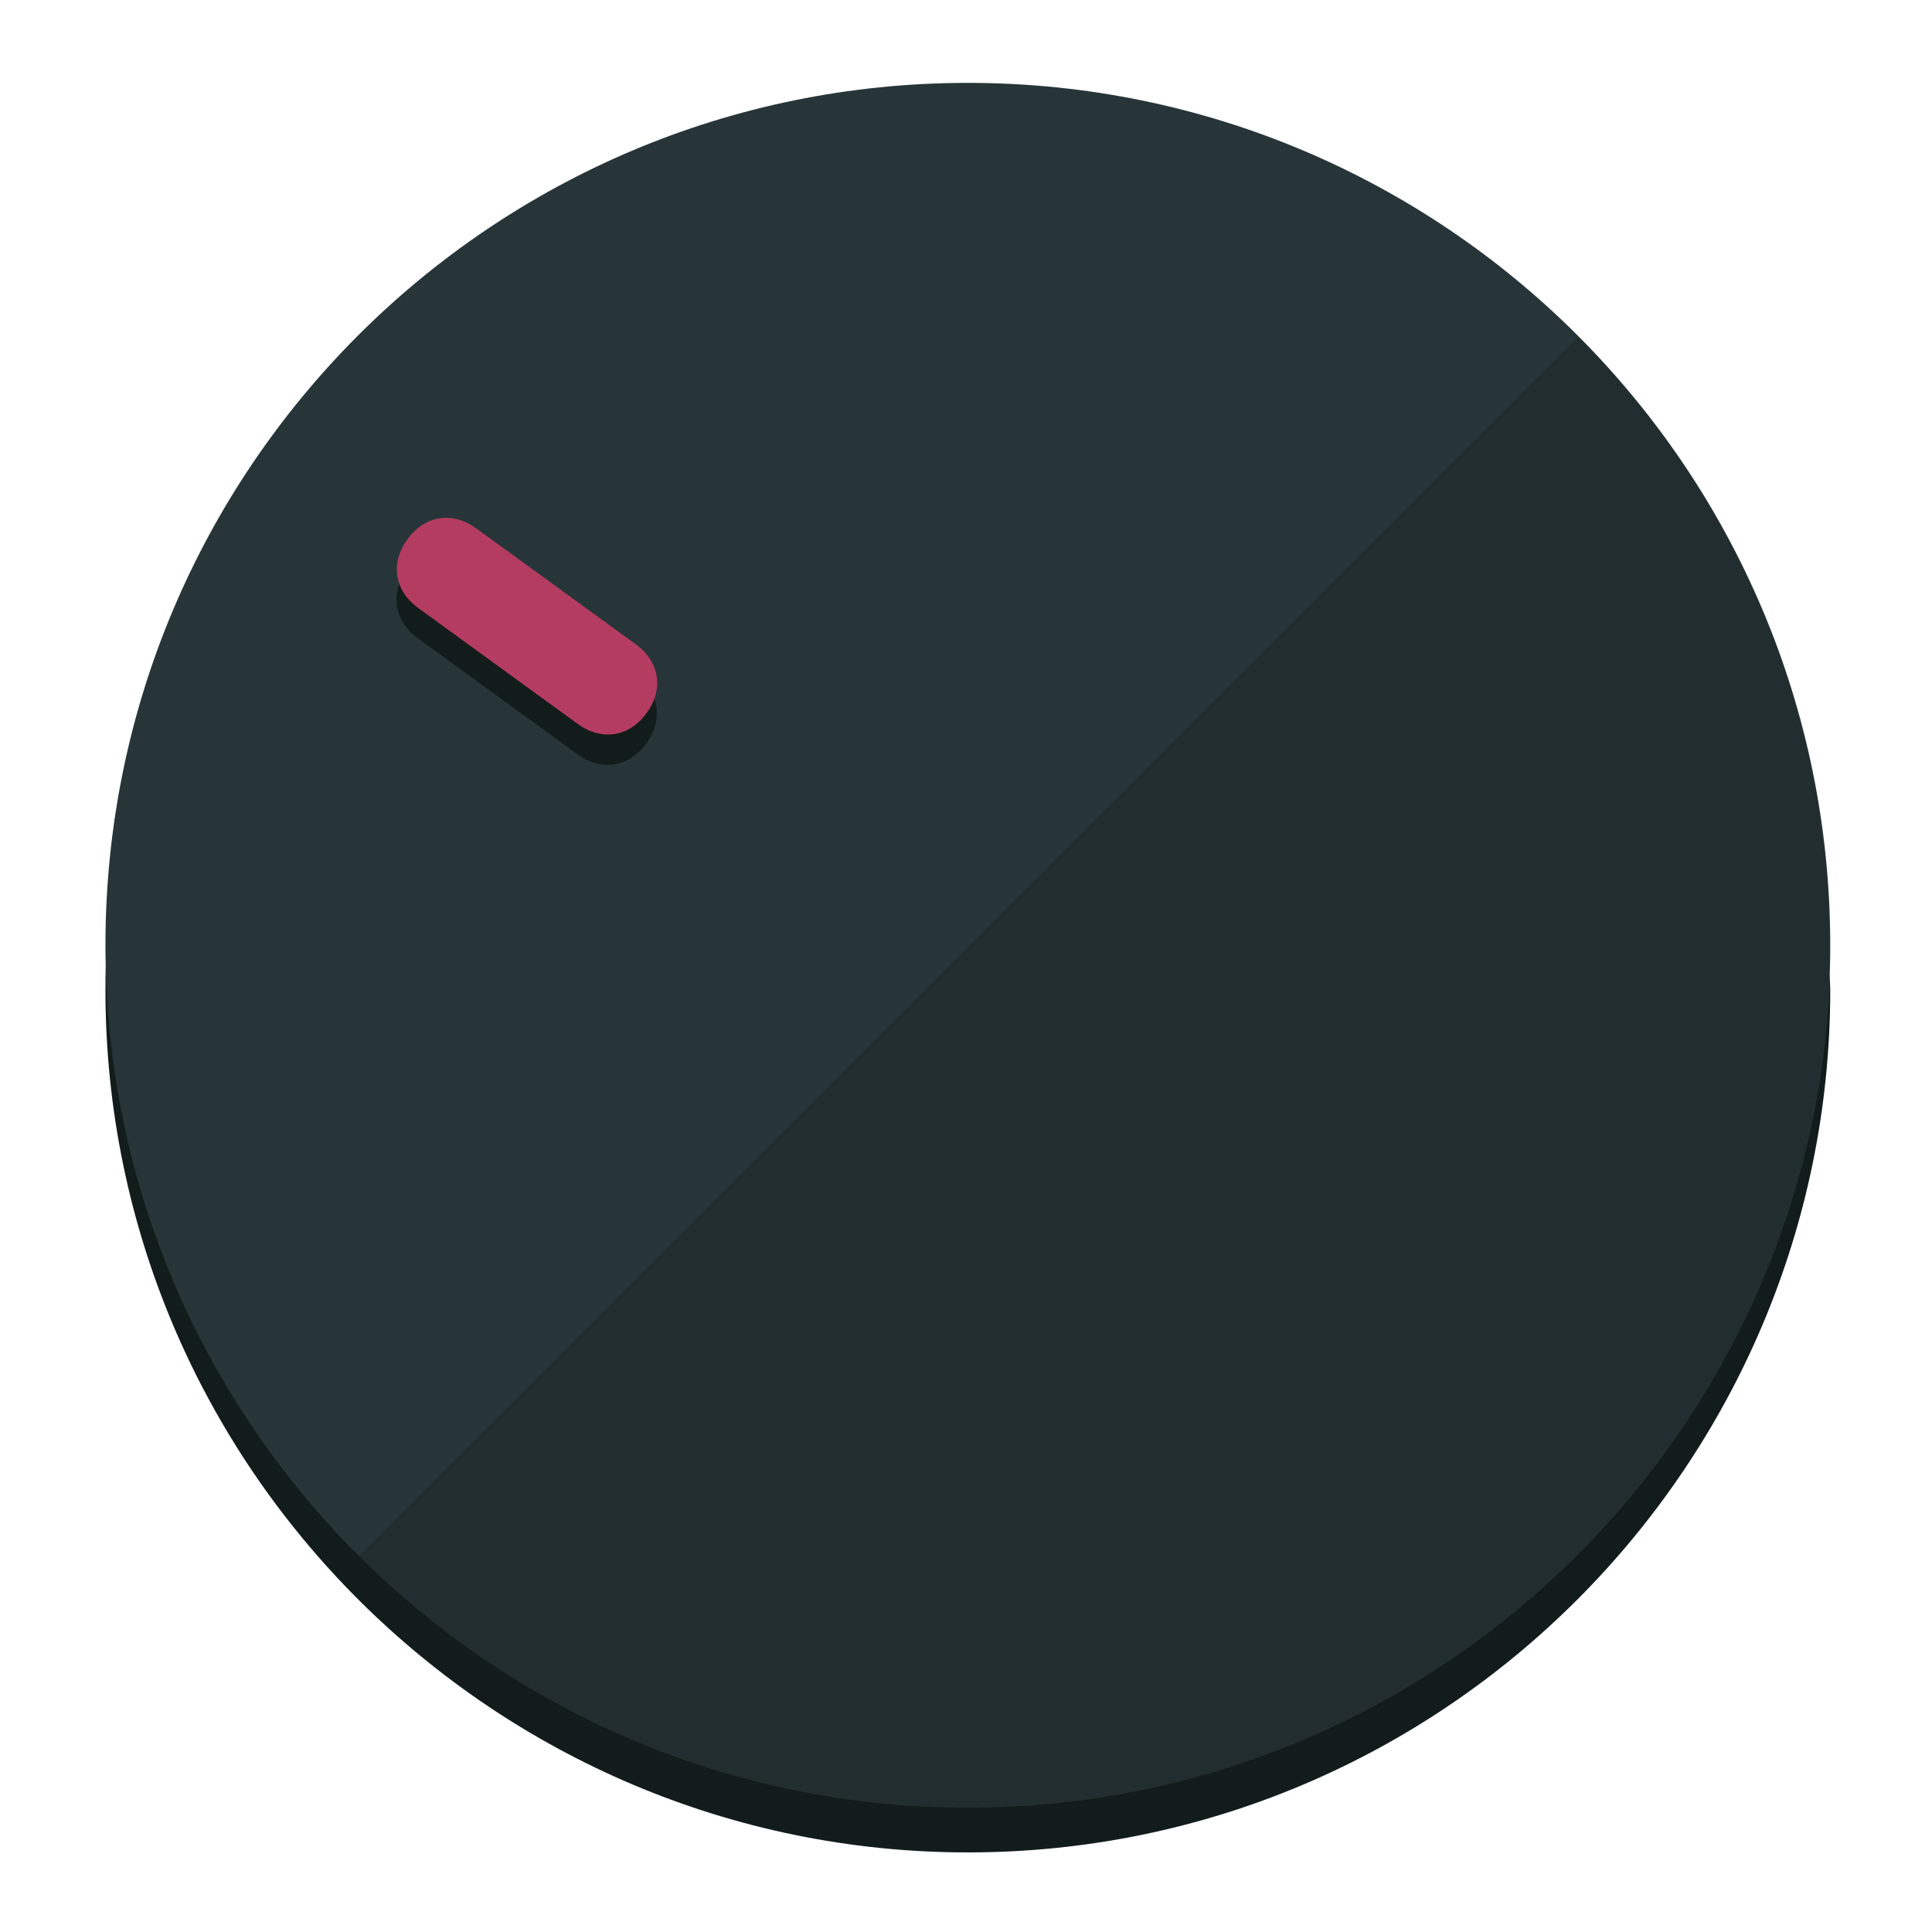
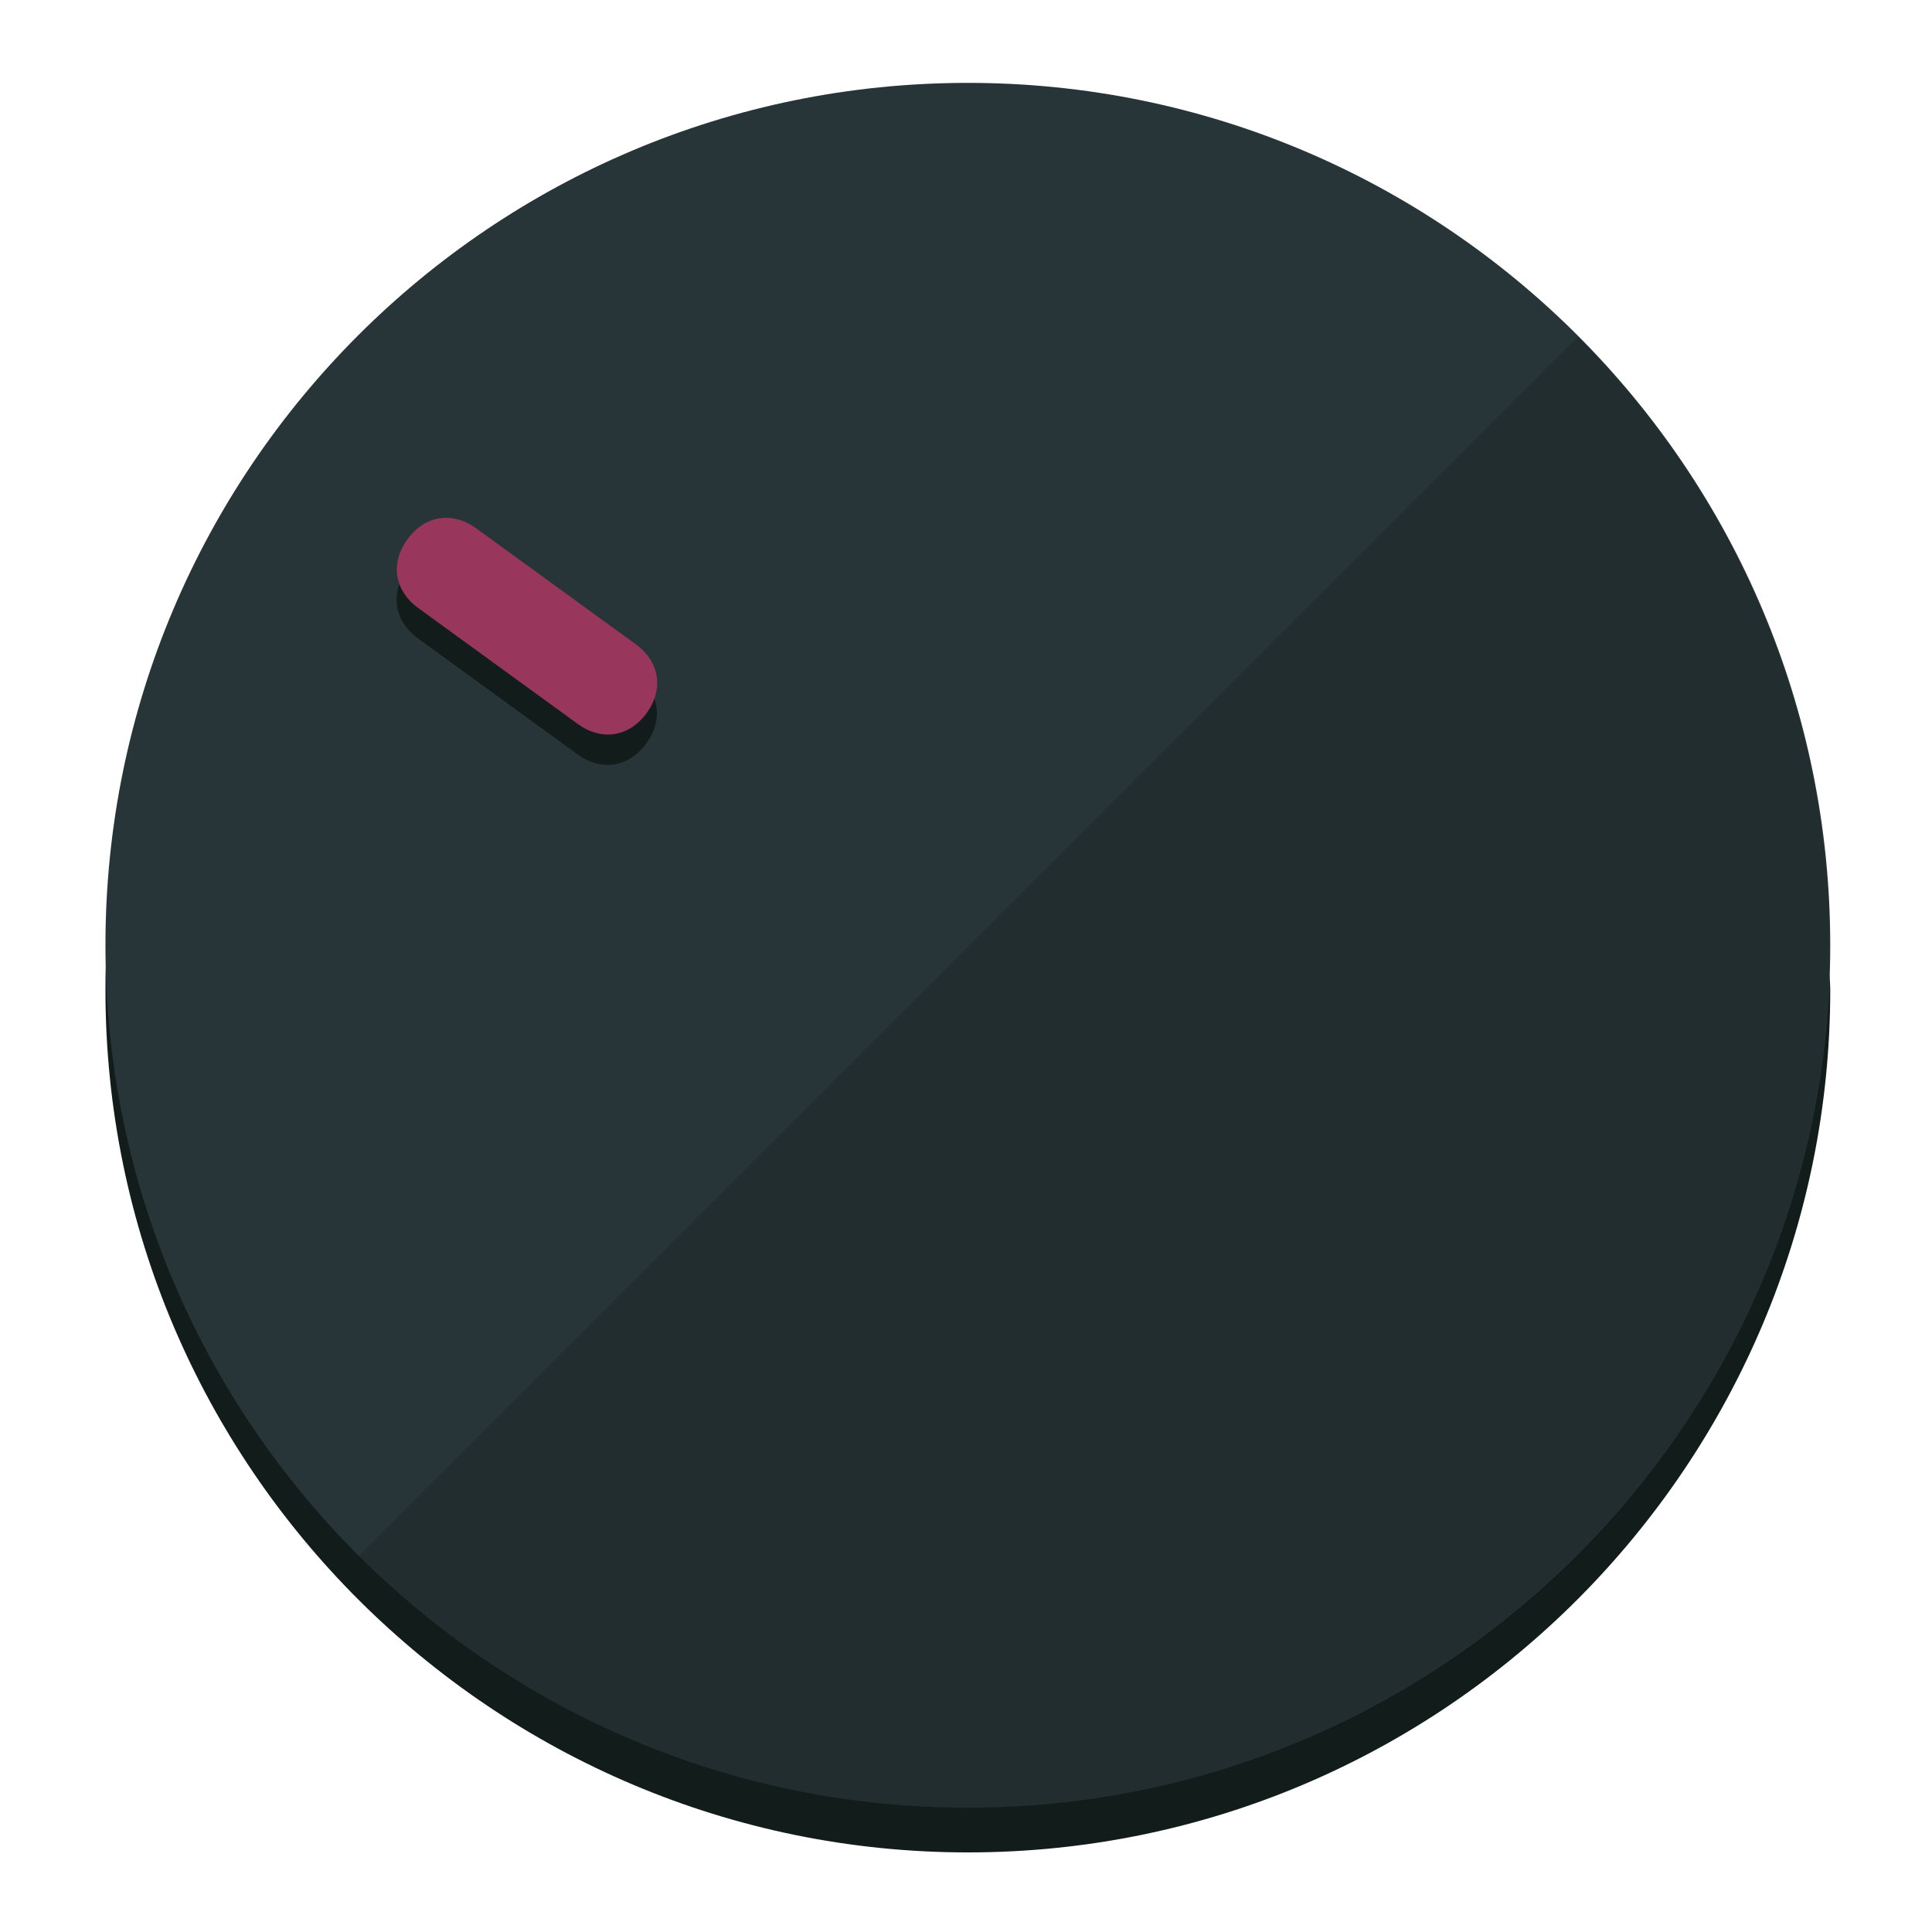
<svg xmlns="http://www.w3.org/2000/svg" height="120px" width="120px" version="1.1" id="Layer_1" viewBox="0 0 496.8 496.8" xml:space="preserve">
  <defs id="defs23" />
  <g id="g3158">
    <path style="display:inline;fill:#121c1b;fill-opacity:1;stroke-width:1.584" d="m 248.875,445.92 c 116.582,0 212.89,-91.238 220.493,-205.286 0,5.069 1.267,8.87 1.267,13.939 0,121.651 -98.842,221.76 -221.76,221.76 -121.651,0 -221.76,-98.842 -221.76,-221.76 0,-5.069 0,-8.87 1.267,-13.939 7.603,114.048 103.91,205.286 220.493,205.286 z" id="path8" />
    <circle style="display:inline;fill:#283538;fill-opacity:1;stroke-width:1.584" cx="248.875" cy="243.071" r="221.76" id="circle12" />
    <path style="display:inline;fill:#000000;fill-opacity:0.154;stroke-width:1.587" d="m 405.744,86.606 c 86.308,86.308 86.308,227.193 0,313.5 -86.308,86.308 -227.193,86.308 -313.5,0" id="path14" />
  </g>
  <g id="g3198">
    <circle style="display:none;fill:#000000;fill-opacity:0;stroke-width:1.584" cx="-51.017" cy="344.188" r="221.76" id="circle12-3" transform="rotate(-54)" />
    <path style="display:inline;fill:#121c1b;fill-opacity:1;stroke-width:1.584" d="m 163.397,173.469 c 6.151,4.469 7.272,11.549 2.803,17.7 v 0 c -4.469,6.151 -11.549,7.272 -17.7,2.803 l -41.007,-29.794 c -6.151,-4.469 -7.272,-11.549 -2.803,-17.7 v 0 c 4.469,-6.151 11.549,-7.272 17.7,-2.803 z" id="path3789" />
-     <path style="display:inline;fill:#B43C60;stroke-width:1.584" d="m 163.475,165.664 c 6.151,4.469 7.272,11.549 2.803,17.7 v 0 c -4.469,6.151 -11.549,7.272 -17.7,2.803 l -41.007,-29.794 c -6.151,-4.469 -7.272,-11.549 -2.803,-17.7 v 0 c 4.469,-6.151 11.549,-7.272 17.7,-2.803 z" id="path915" />
+     <path style="display:inline;fill:#98375B;stroke-width:1.584" d="m 163.475,165.664 c 6.151,4.469 7.272,11.549 2.803,17.7 v 0 c -4.469,6.151 -11.549,7.272 -17.7,2.803 l -41.007,-29.794 c -6.151,-4.469 -7.272,-11.549 -2.803,-17.7 v 0 c 4.469,-6.151 11.549,-7.272 17.7,-2.803 z" id="path915" />
  </g>
</svg>
